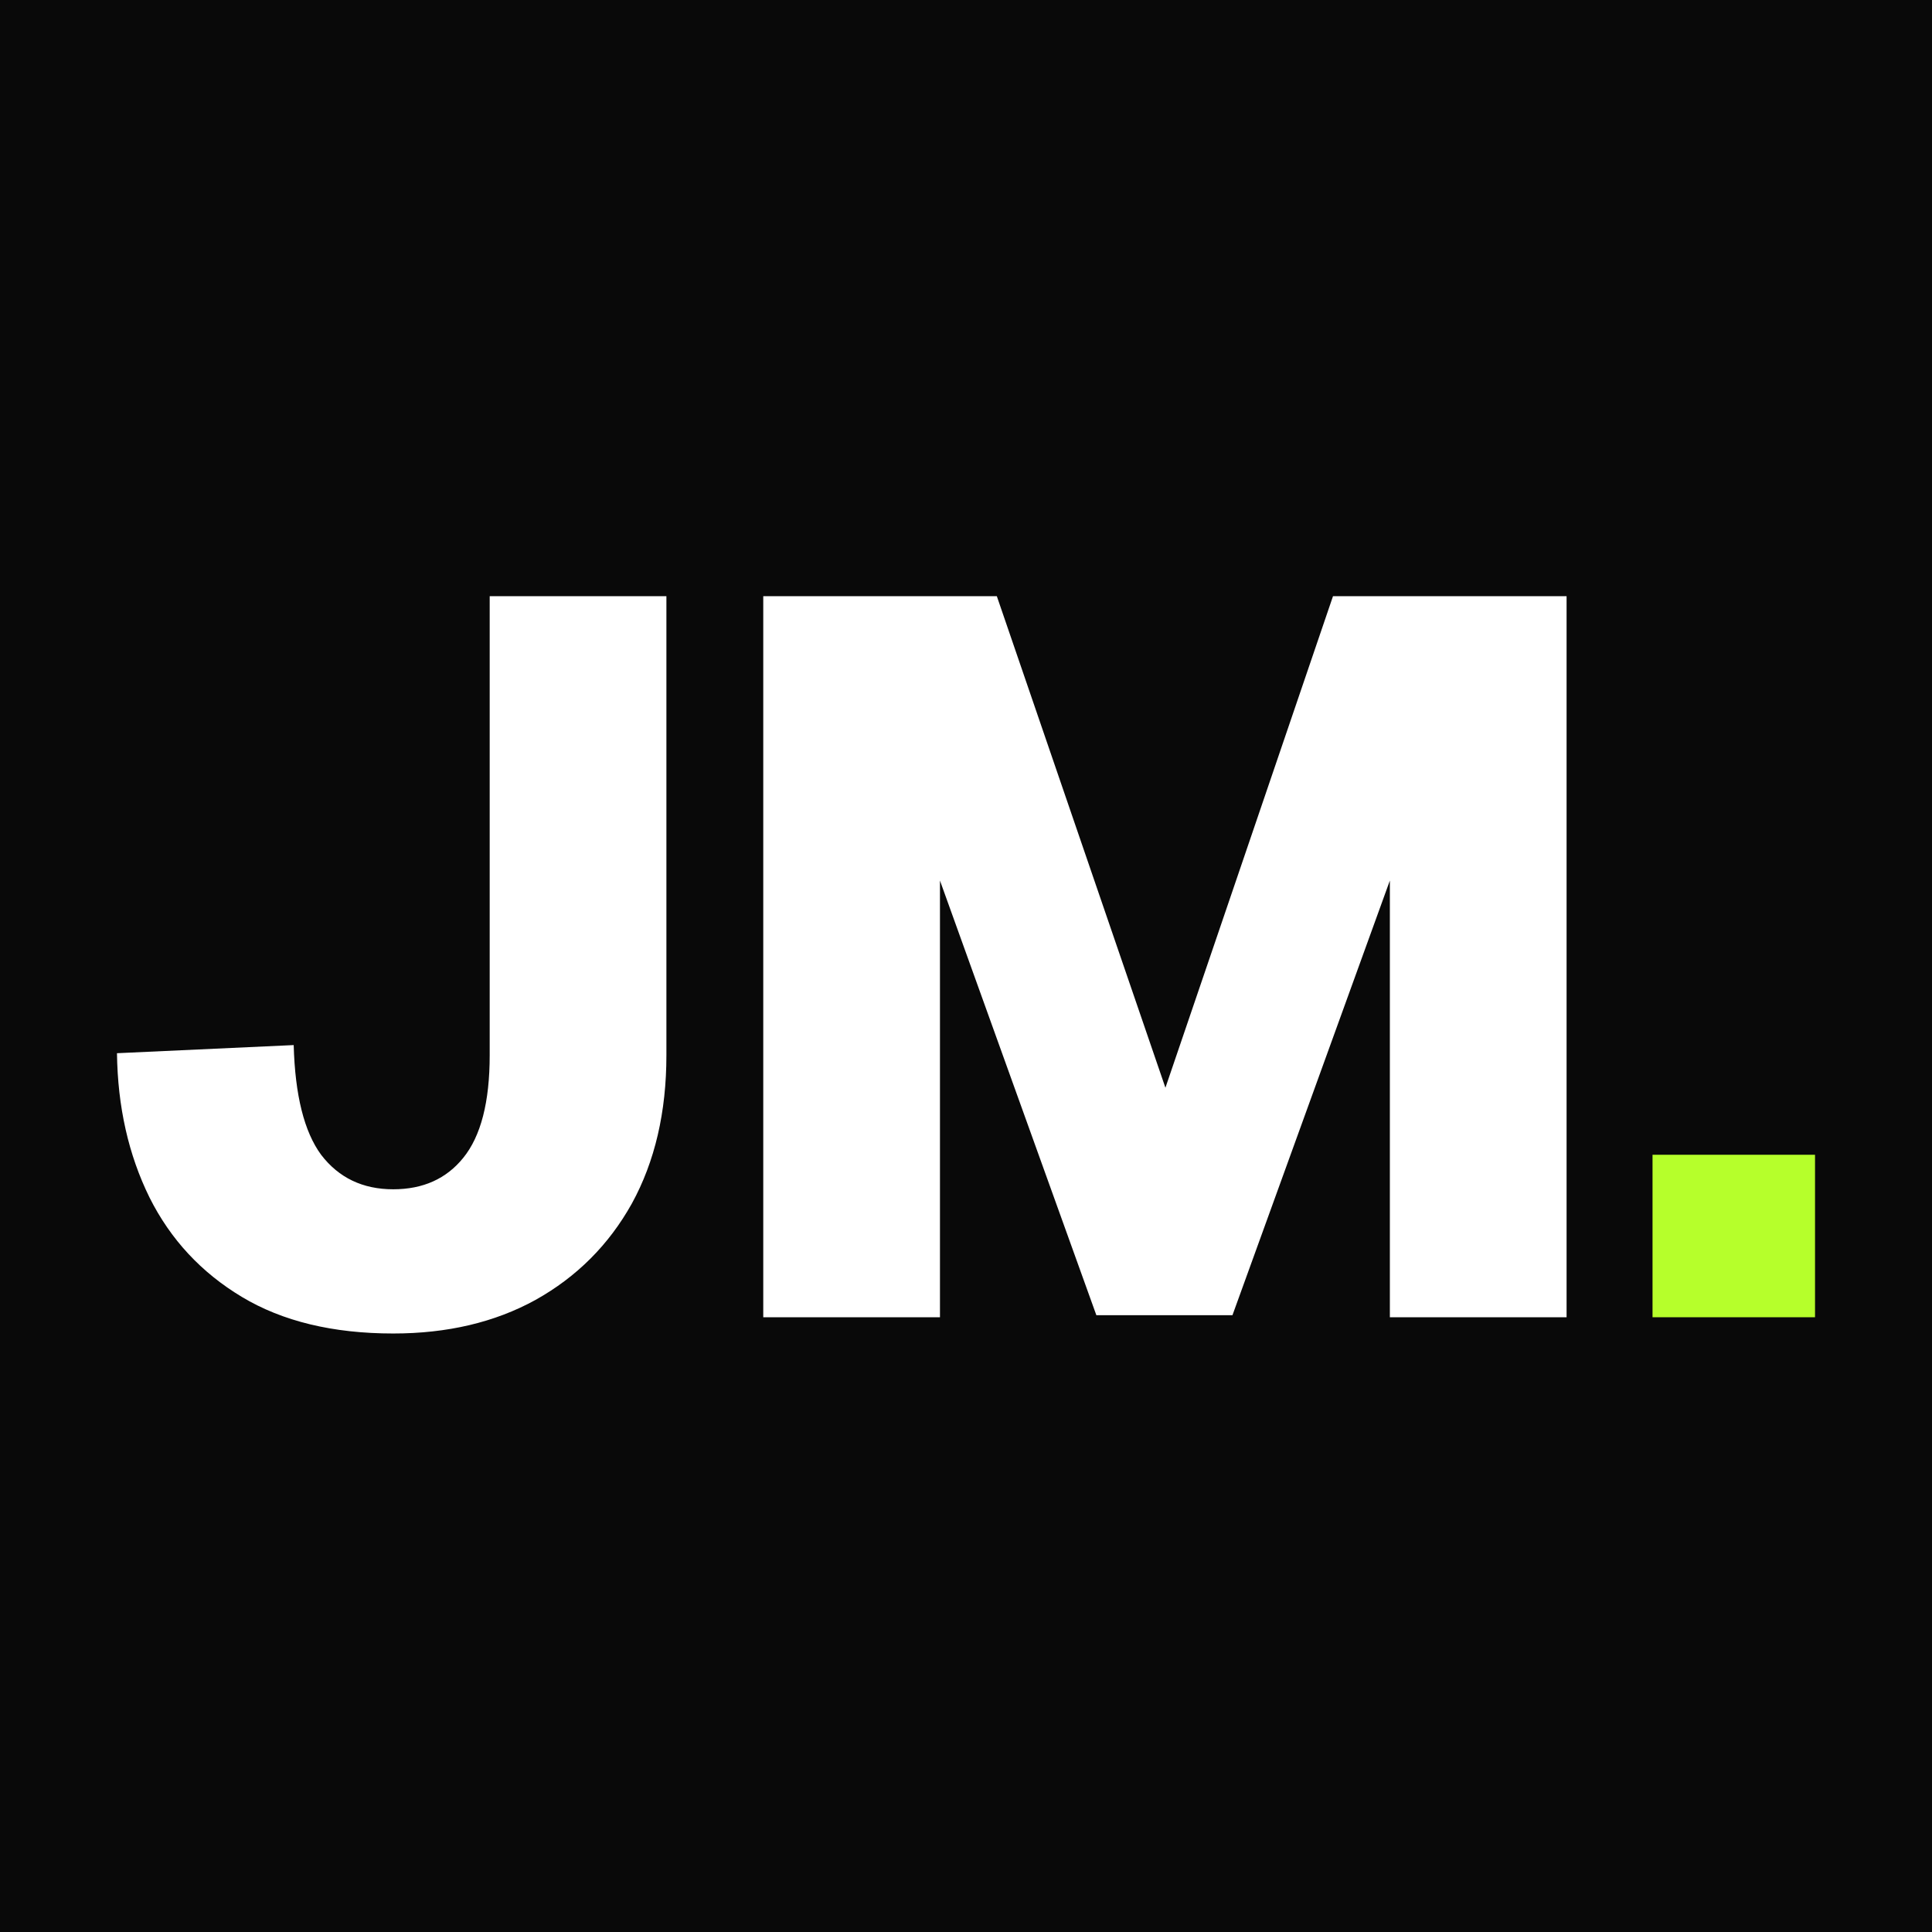
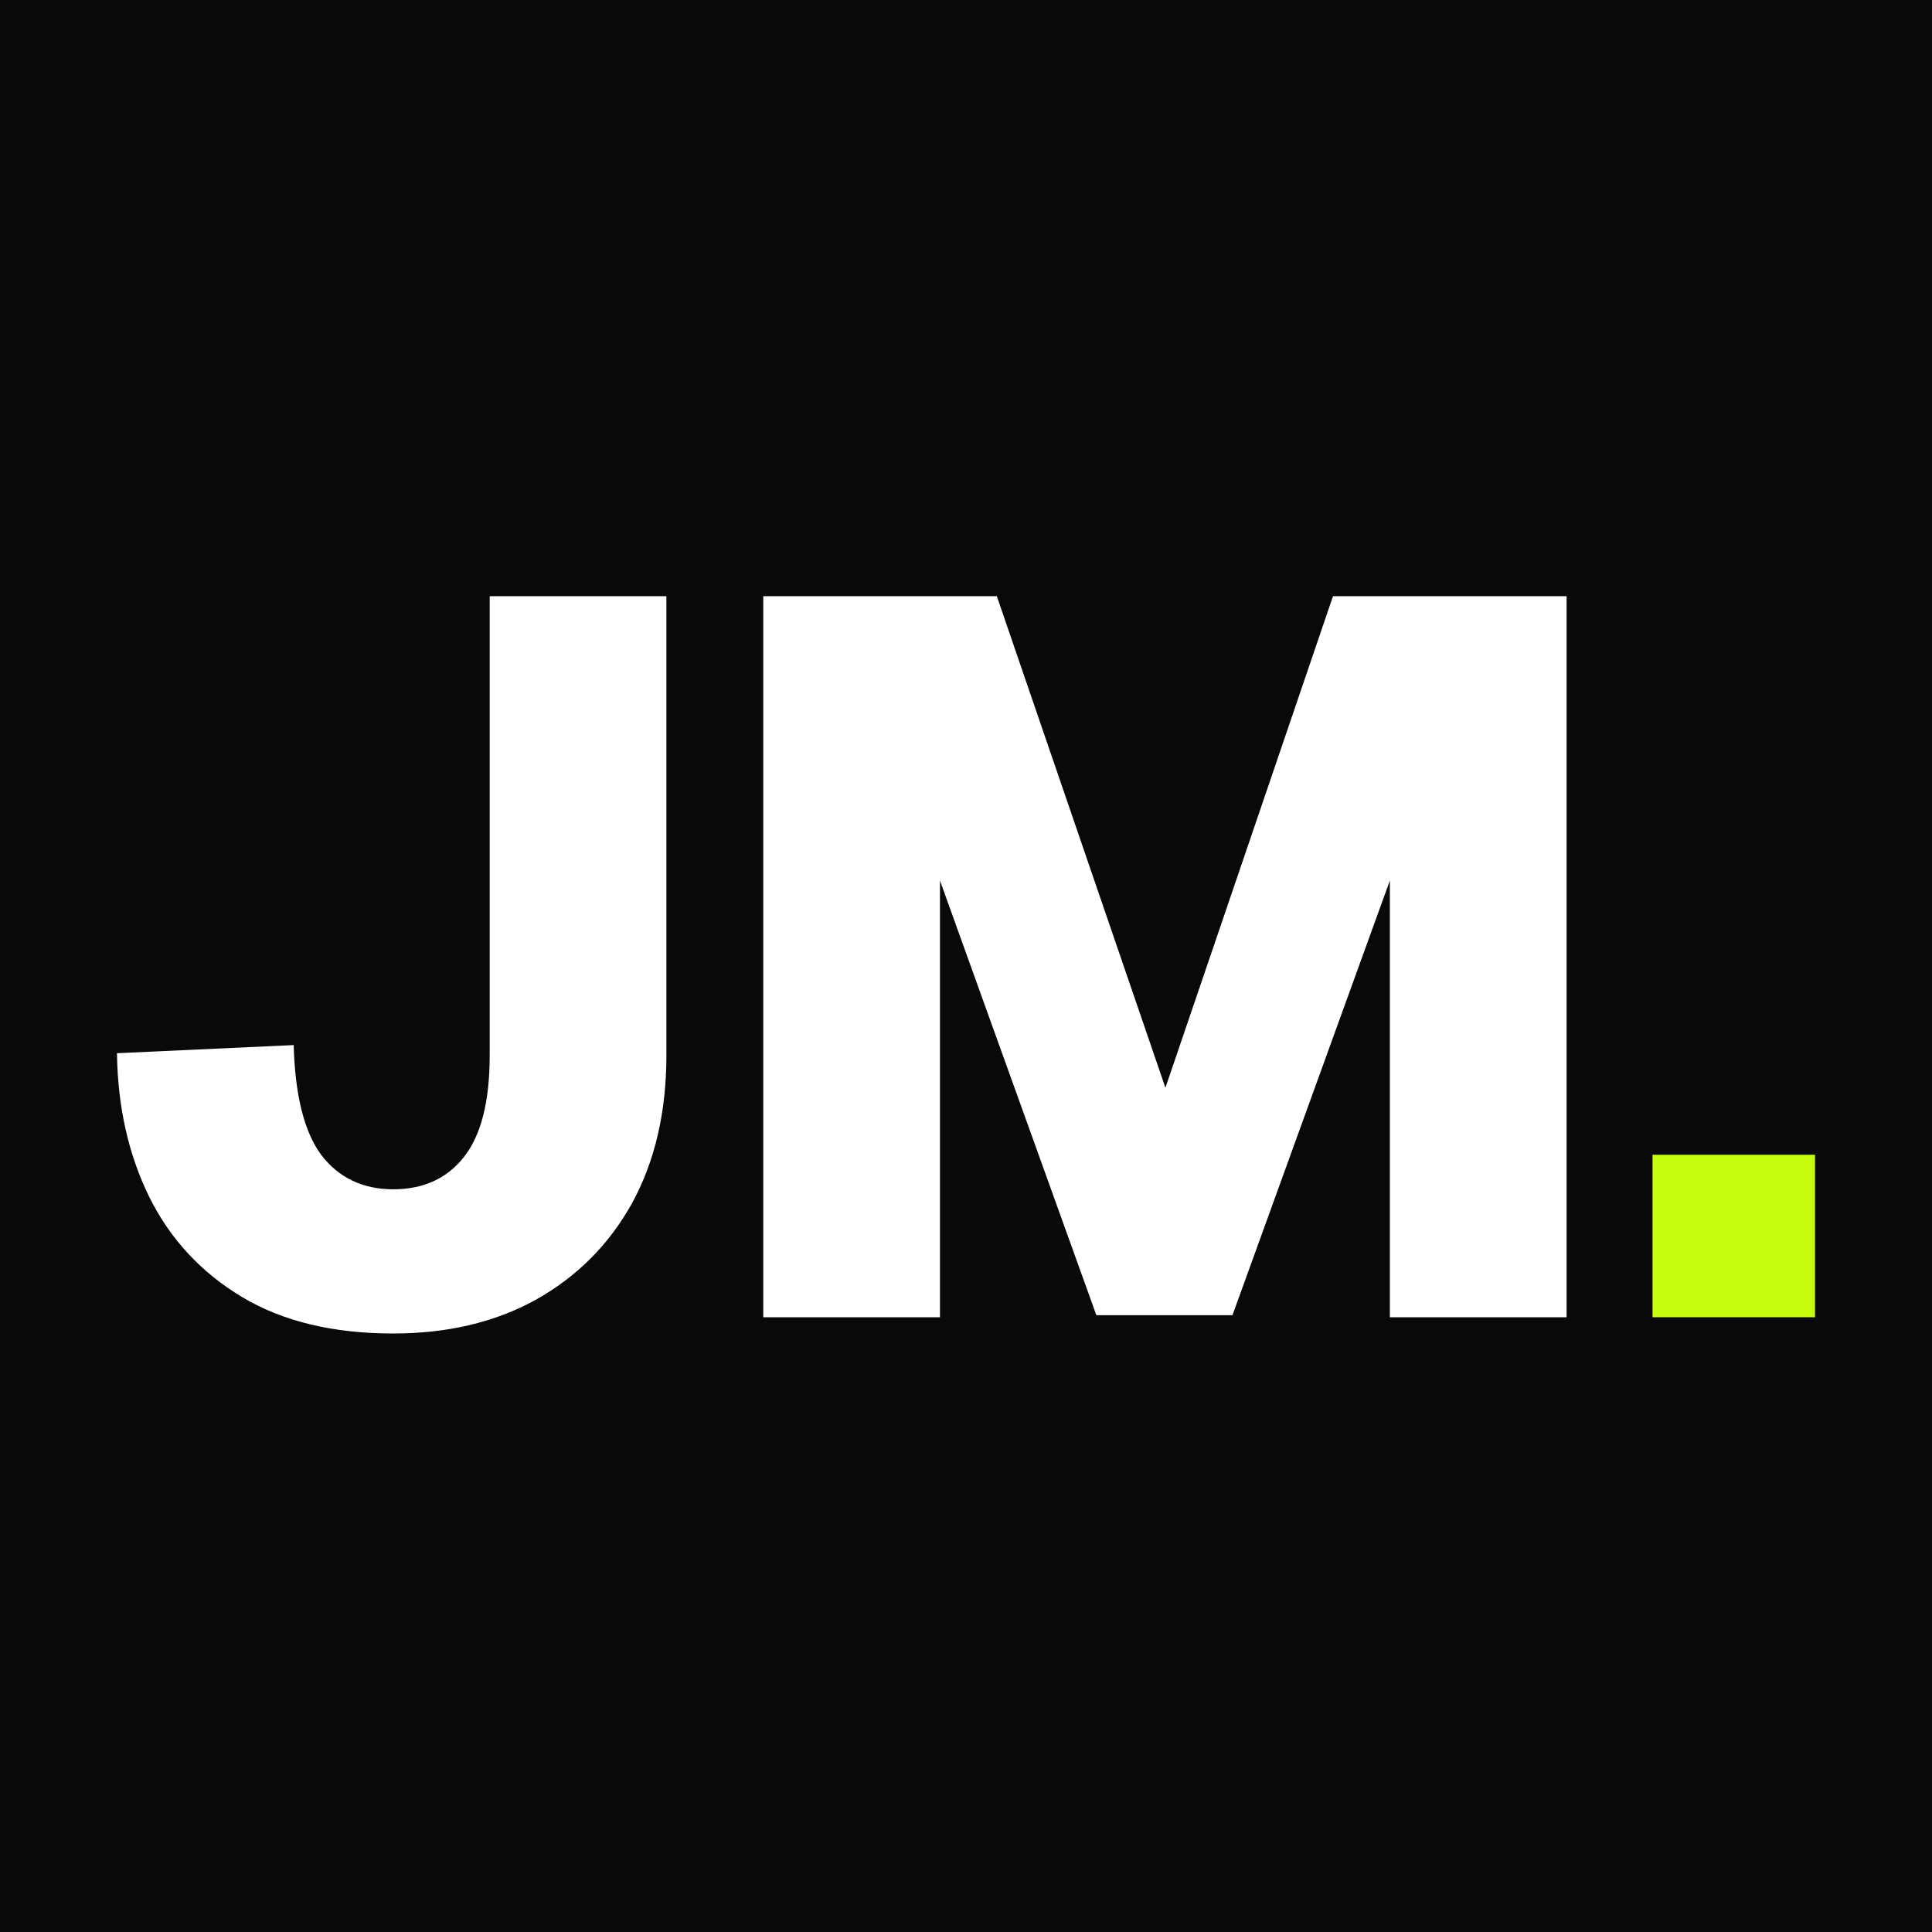
<svg xmlns="http://www.w3.org/2000/svg" width="512" height="512" viewBox="0 0 512 512" fill="none">
  <rect width="512" height="512" fill="#090909" />
  <path d="M104.206 353.39C88.237 353.39 74.87 350.161 64.104 343.701C53.339 337.242 45.175 328.451 39.612 317.326C34.05 306.023 31.179 293.284 31 279.11L77.83 276.957C78.189 290.234 80.611 299.923 85.097 306.023C89.762 312.123 96.132 315.173 104.206 315.173C112.101 315.173 118.291 312.392 122.776 306.83C127.441 301.088 129.774 292.028 129.774 279.648V158H176.604V279.648C176.604 294.719 173.553 307.817 167.453 318.941C161.353 329.886 152.83 338.409 141.885 344.509C131.12 350.43 118.56 353.39 104.206 353.39ZM202.271 349.084V158H264.172L308.849 288.26L353.257 158H415.159V349.084H368.329V233.357L326.613 348.546H290.548L249.101 233.357V349.084H202.271Z" fill="white" />
-   <path d="M481 306.023H437.938V349.084H481V306.023Z" fill="#B6FF2B" />
+   <path d="M481 306.023H437.938V349.084H481V306.023Z" fill="#C6FD0E" />
</svg>
